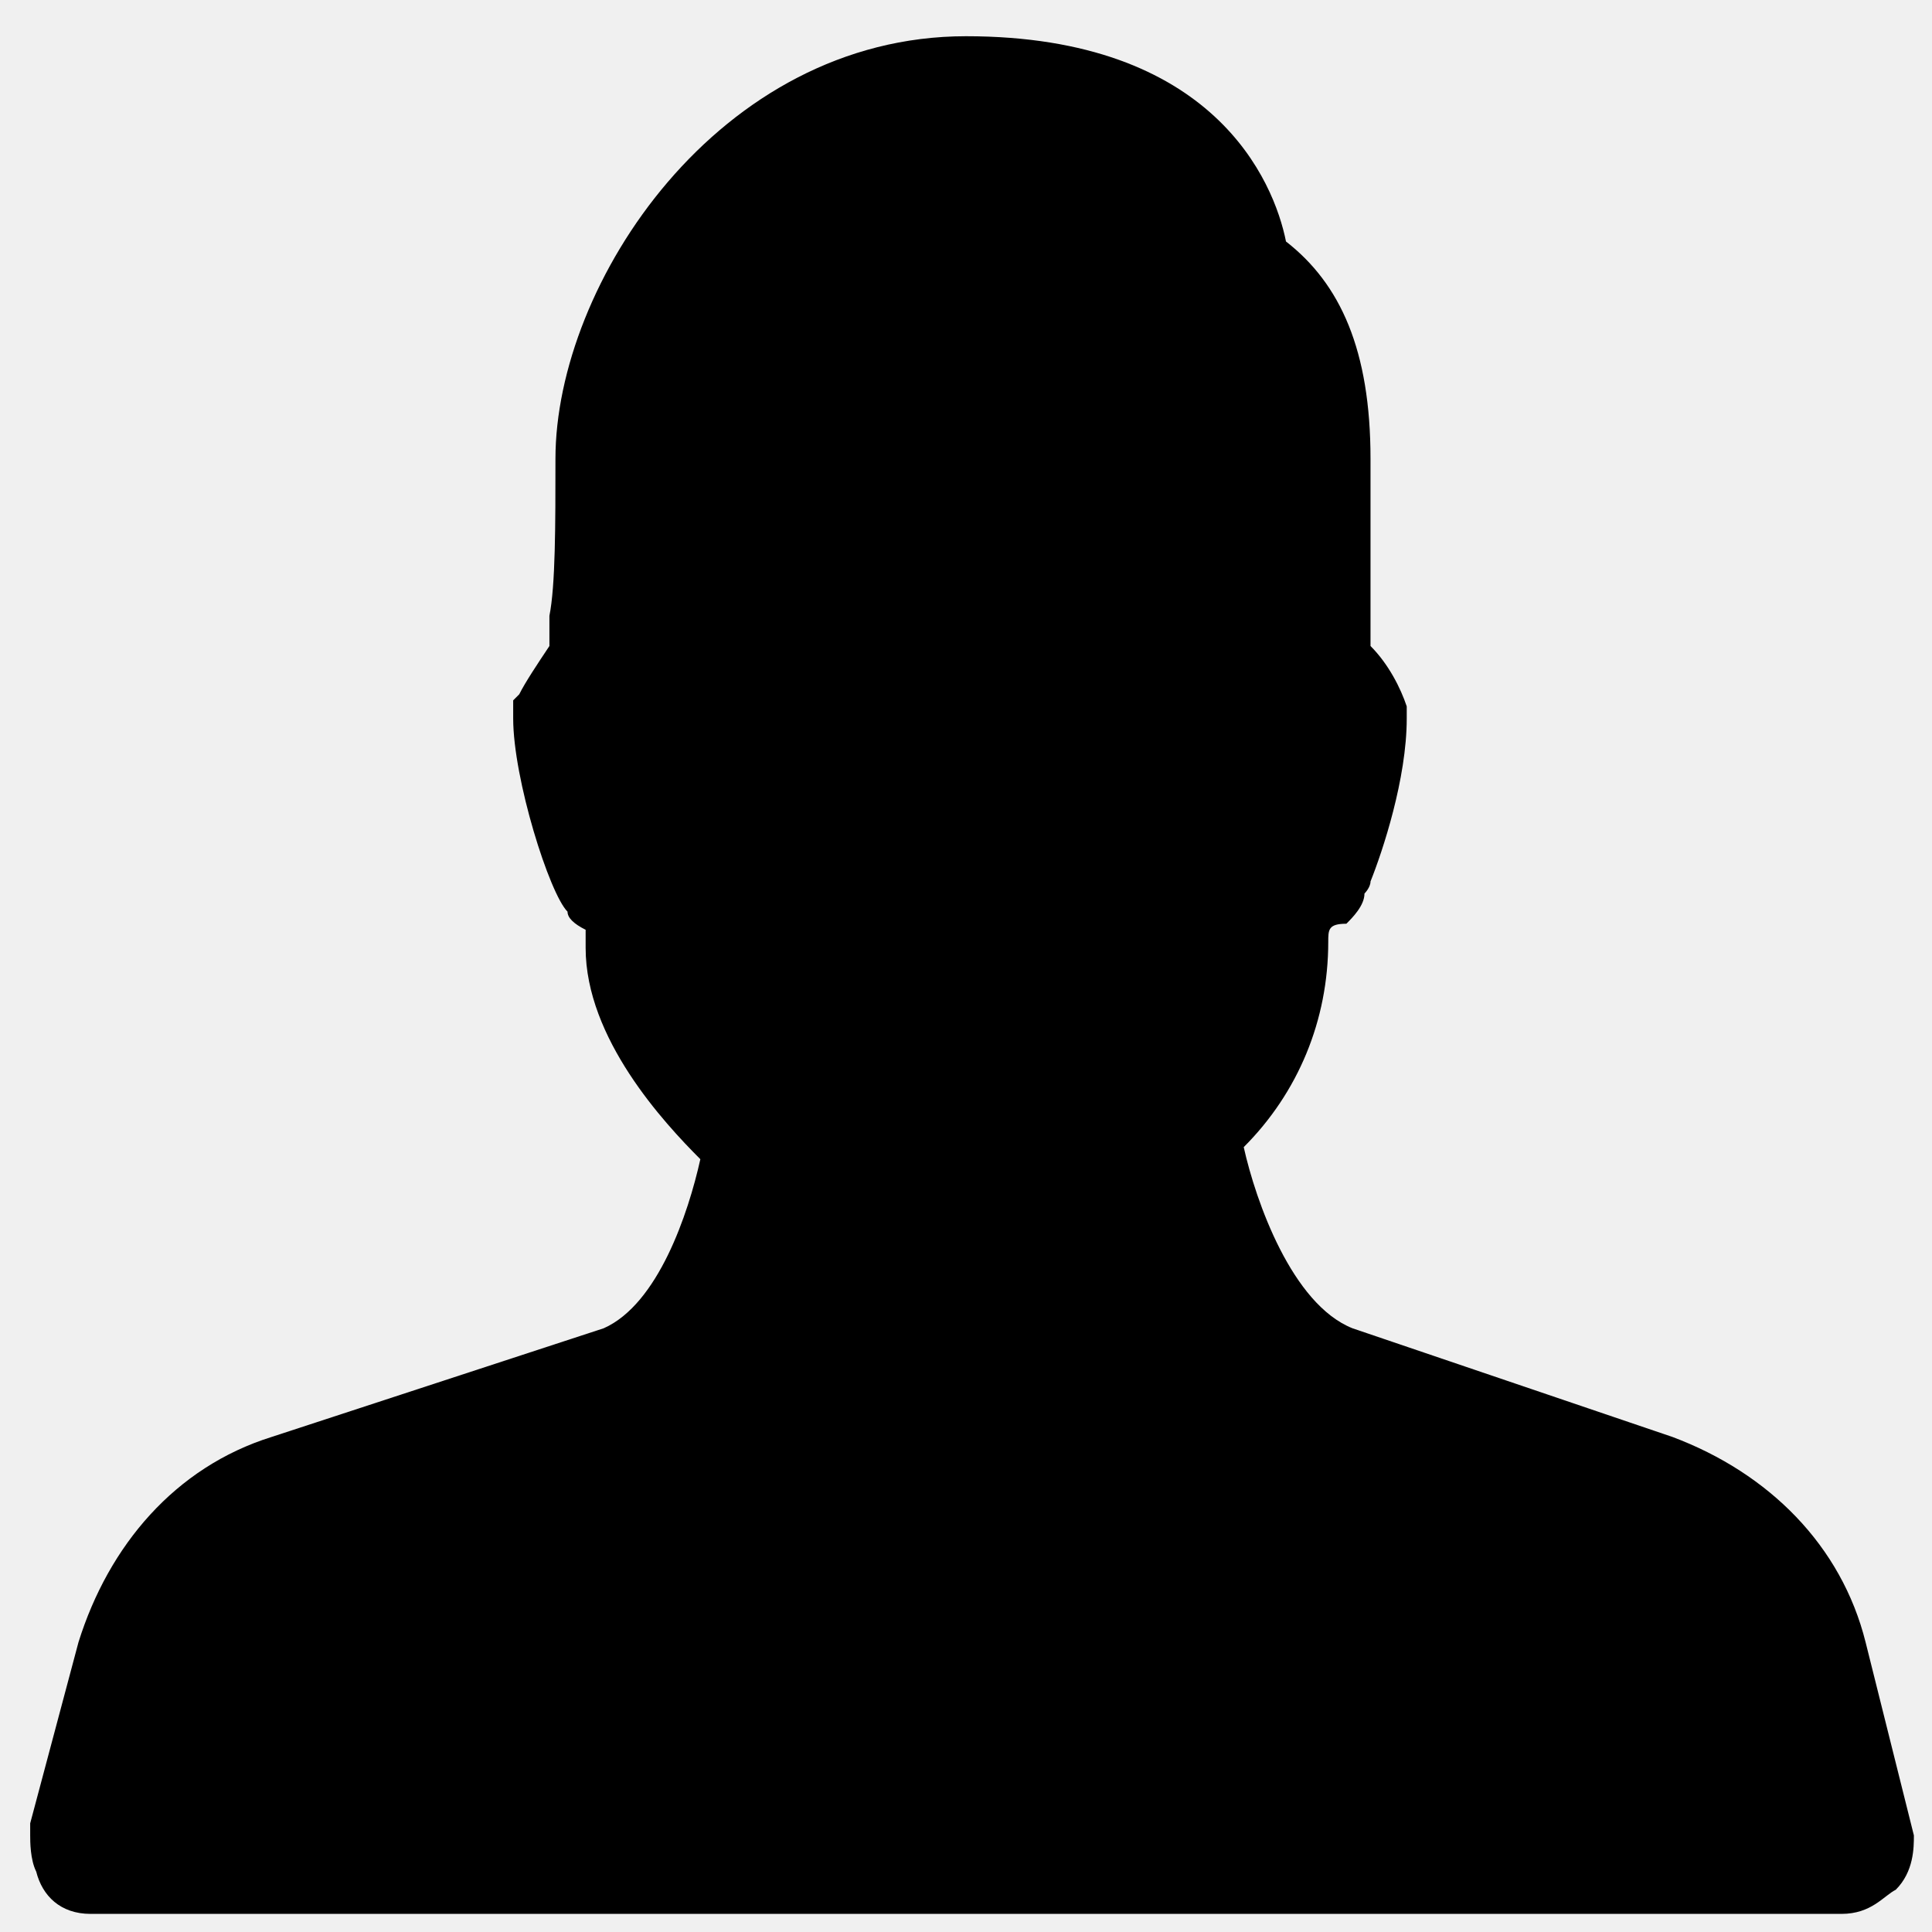
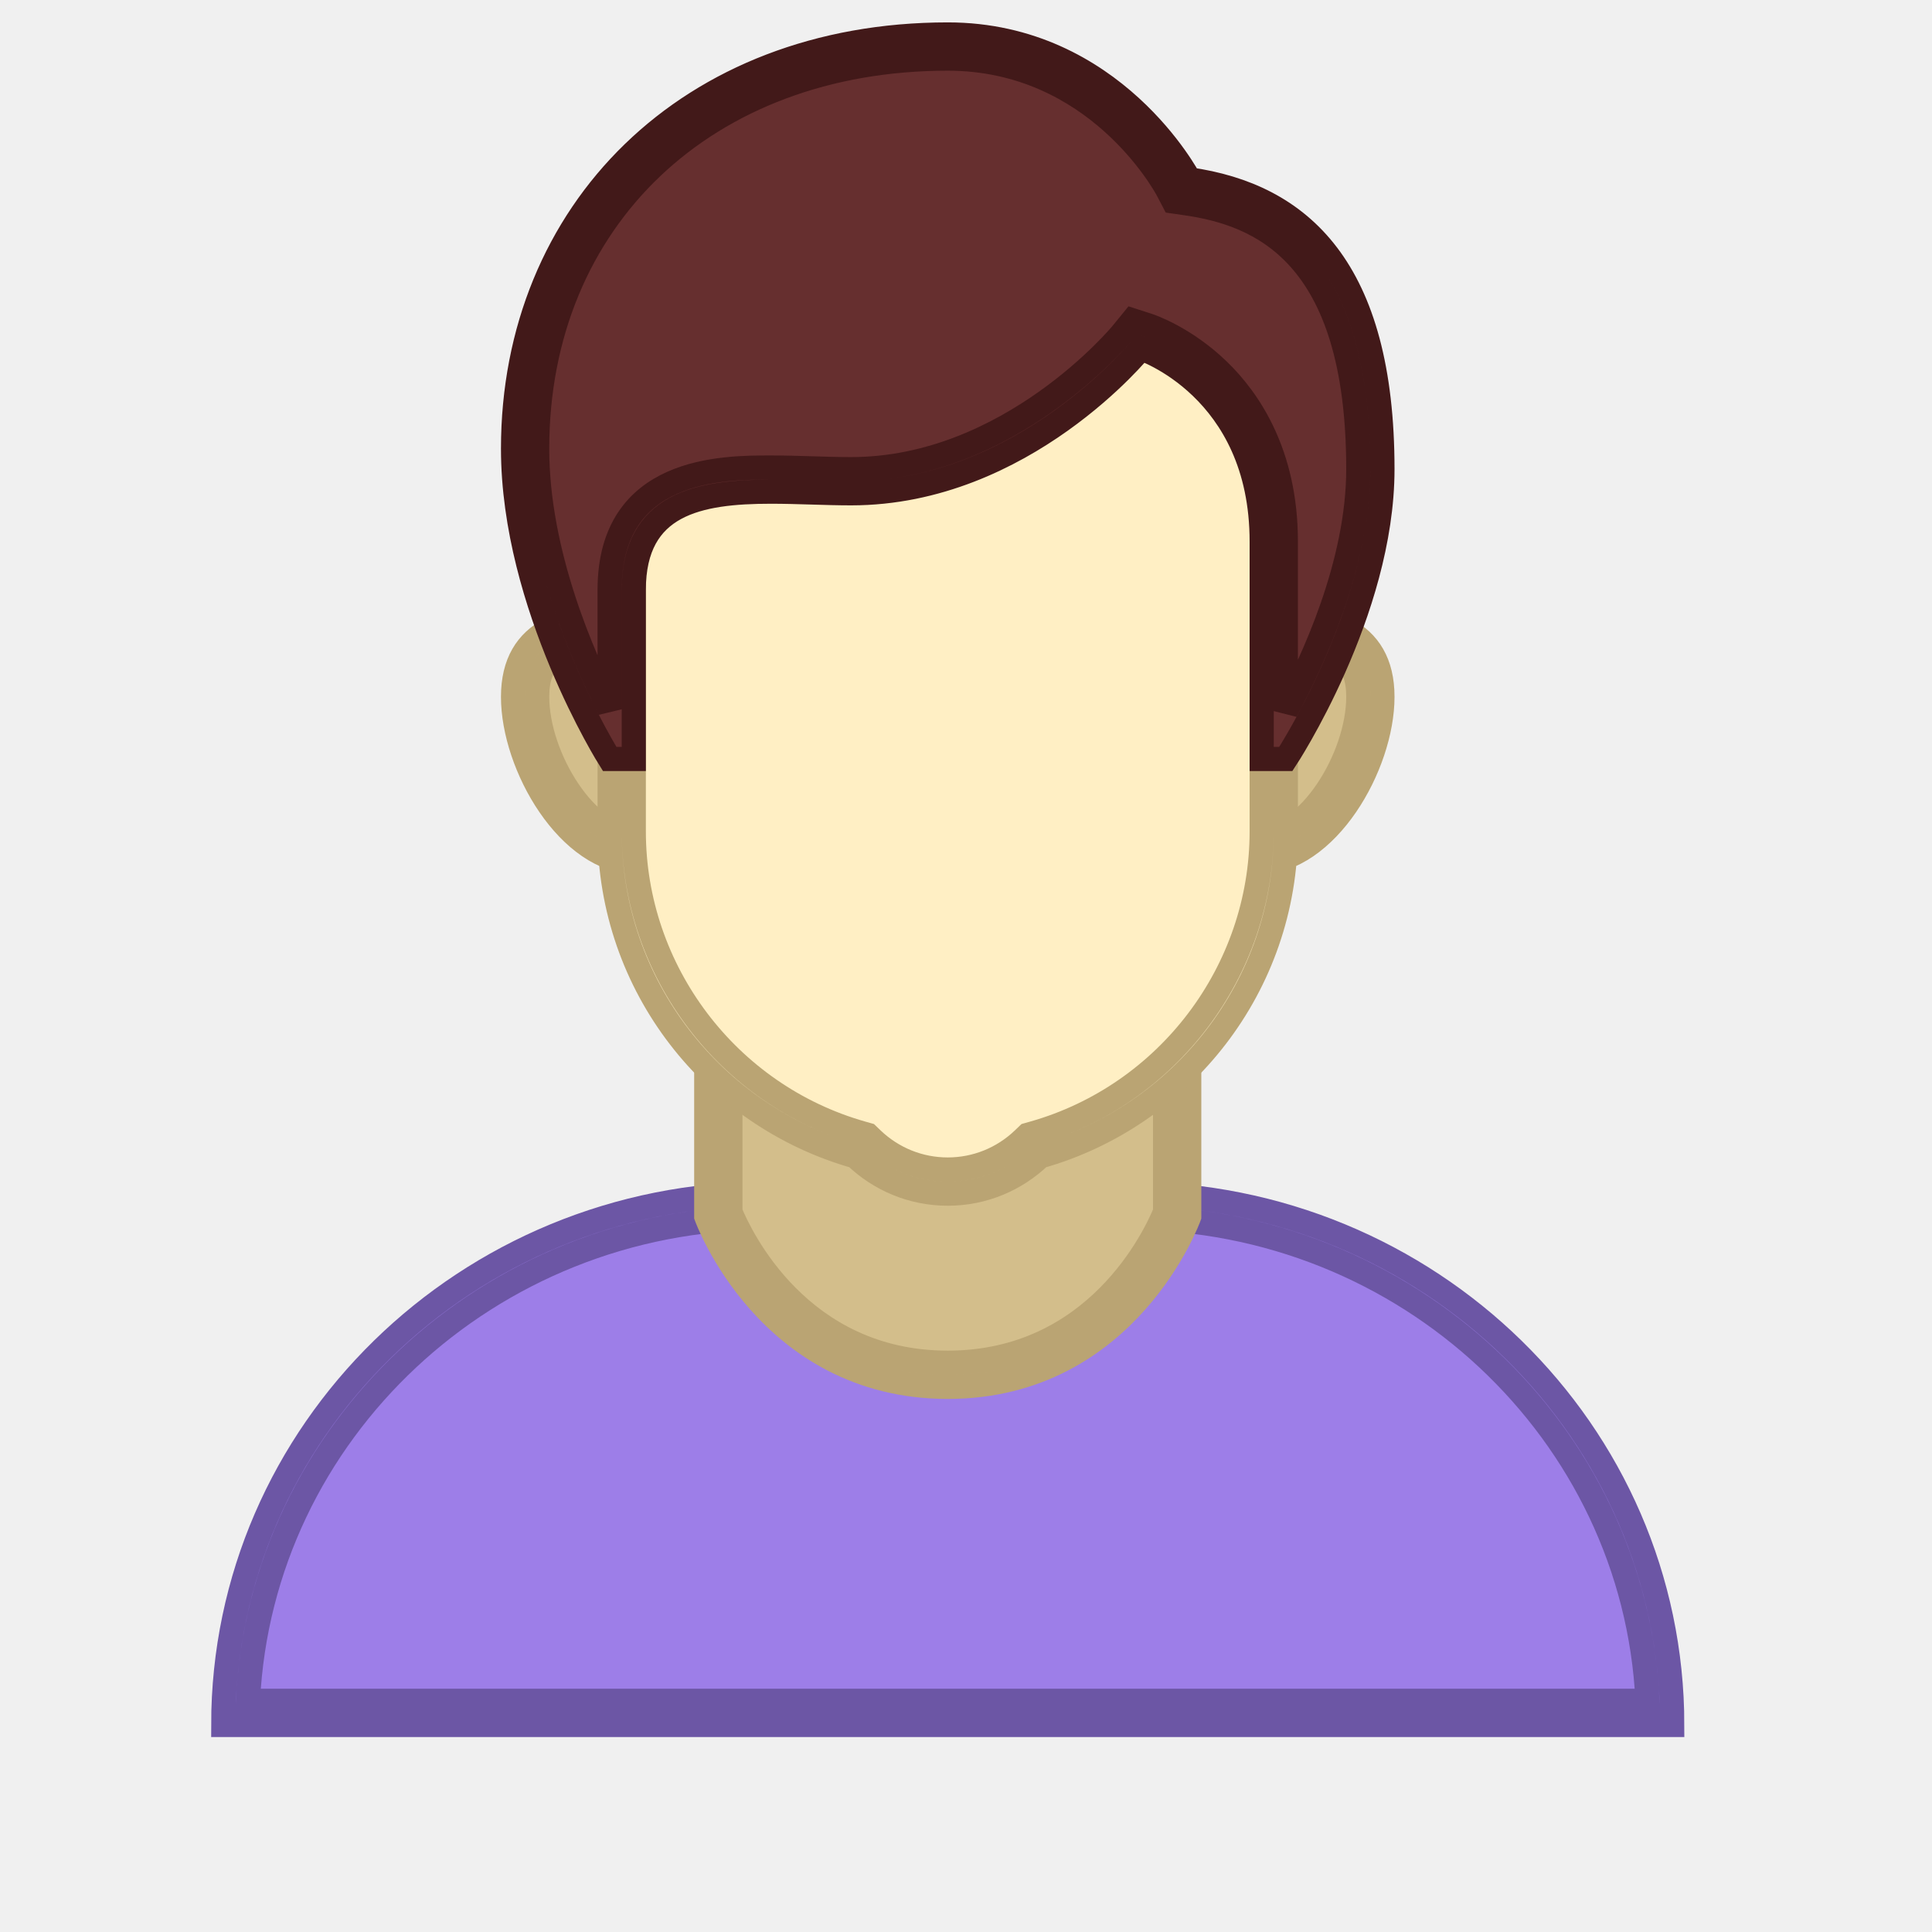
- <svg xmlns="http://www.w3.org/2000/svg" version="1.1" id="Warstwa_1" x="0px" y="0px" viewBox="0 0 32 32" style="enable-background:new 0 0 32 32;" xml:space="preserve">
-   <path d="M30.5,31.7h-29c-0.5,0-0.8-0.3-0.9-0.7c-0.1-0.2-0.1-0.5-0.1-0.6l0-0.2l0.8-3c0.5-1.6,1.6-2.9,3.2-3.4l5.5-1.8  c0.9-0.4,1.4-1.9,1.6-2.8c-0.6-0.6-1.9-2-1.9-3.5c0-0.1,0-0.2,0-0.3c-0.2-0.1-0.3-0.2-0.3-0.3c-0.3-0.3-0.9-2.2-0.9-3.2v-0.3  l0.1-0.1c0.1-0.2,0.3-0.5,0.5-0.8l0-0.5c0.1-0.5,0.1-1.5,0.1-2.6c0-2.9,2.7-7,6.8-7c4.1,0,5.1,2.4,5.3,3.4c0.9,0.7,1.4,1.8,1.4,3.6  v3.1c0.3,0.3,0.5,0.7,0.6,1l0,0.2c0,1-0.4,2.2-0.6,2.7c0,0.1-0.1,0.2-0.1,0.2c0,0.2-0.2,0.4-0.3,0.5C22,15.3,22,15.4,22,15.6  c0,1.3-0.5,2.5-1.4,3.4c0.2,0.9,0.8,2.6,1.8,3l5.3,1.8c1.6,0.6,2.8,1.8,3.2,3.4l0.8,3.2c0,0.2,0,0.6-0.3,0.9  C31.2,31.4,31,31.7,30.5,31.7z M30.3,30.5C30.3,30.5,30.3,30.5,30.3,30.5L30.3,30.5L30.3," />
+ <svg xmlns="http://www.w3.org/2000/svg" version="1.1" style="" xml:space="preserve" width="80" height="80">
+   <rect id="backgroundrect" width="100%" height="100%" x="0" y="0" fill="none" stroke="none" />
+   <g class="currentLayer" style="">
+     <g id="svg_1" class="" stroke-width="1" stroke="#6c56a5" fill="#9d7ee8" fill-opacity="1" stroke-opacity="1">
+       <path style="" d="M9.75,70.927 C10.022,59.302 19.784,49.927 31.744,49.927 h15 c11.96,0 21.722,9.375 21.994,21 H9.75 z" id="svg_2" stroke-width="1" stroke="#6c56a5" stroke-opacity="1" fill="#9d7ee8" fill-opacity="1" />
+       <g id="svg_3" stroke-width="1" stroke="#6c56a5" stroke-opacity="1" fill="#9d7ee8" fill-opacity="1">
+         <path style="" d="M46.744,50.427 c11.512,0 20.94,8.883 21.476,20 l-57.952,0 c0.536,-11.117 9.964,-20 21.476,-20 H46.744 M46.744,49.427 h-15 C19.318,49.427 9.244,59.277 9.244,71.427 v0 h60 v0 C69.244,59.277 59.17,49.427 46.744,49.427 L46.744,49.427 z" id="svg_4" stroke-width="1" stroke="#6c56a5" stroke-opacity="1" fill="#9d7ee8" fill-opacity="1" />
+       </g>
+     </g>
+     <g id="svg_5" class="" fill="#d3be8b" fill-opacity="1" stroke="#baa473" stroke-opacity="1" stroke-width="1">
+       <path style="" d="M39.244,56.927 c-6.685,0 -9.192,-5.859 -9.5,-6.648 V38.746 h19 v11.533 C48.436,51.068 45.929,56.927 39.244,56.927 z" id="svg_6" fill="#d3be8b" fill-opacity="1" stroke="#baa473" stroke-opacity="1" stroke-width="1" />
+       <path style="" d="M48.244,39.246 v10.936 c-0.407,0.994 -2.849,6.245 -9,6.245 c-6.154,0 -8.596,-5.257 -9,-6.245 V39.246 H48.244 M49.244,38.246 H29.244 v12.124 c0,0 2.534,7.057 10,7.057 s10,-7.057 10,-7.057 V38.246 L49.244,38.246 z" id="svg_7" fill="#d3be8b" fill-opacity="1" stroke="#baa473" stroke-opacity="1" stroke-width="1" />
+     </g>
+     <g id="svg_8" class="" fill="#d3be8b" fill-opacity="1" stroke="#baa473" stroke-opacity="1" stroke-width="1">
+       <g id="svg_9" fill="#d3be8b" fill-opacity="1" stroke="#baa473" stroke-opacity="1" stroke-width="1">
+         <path style="" d="M52.101,35.213 c-2.561,0 -4.644,-2.083 -4.644,-4.643 S49.541,25.927 52.101,25.927 c3.298,0 4.643,0.849 4.643,2.929 C56.744,31.366 54.664,35.213 52.101,35.213 zM26.387,35.213 c-2.562,0 -4.643,-3.847 -4.643,-6.357 c0,-2.08 1.345,-2.929 4.643,-2.929 c2.561,0 4.644,2.083 4.644,4.643 S28.947,35.213 26.387,35.213 z" id="svg_10" fill="#d3be8b" fill-opacity="1" stroke="#baa473" stroke-opacity="1" stroke-width="1" />
+       </g>
+       <g id="svg_11" fill="#d3be8b" fill-opacity="1" stroke="#baa473" stroke-opacity="1" stroke-width="1">
+         <path style="" d="M52.101,26.427 c3.45,0 4.143,0.929 4.143,2.429 c0,2.503 -2.048,5.857 -4.143,5.857 c-2.284,0 -4.143,-1.858 -4.143,-4.143 C47.958,28.285 49.817,26.427 52.101,26.427 M26.387,26.427 c2.284,0 4.143,1.858 4.143,4.143 c0,2.284 -1.858,4.143 -4.143,4.143 c-2.095,0 -4.143,-3.354 -4.143,-5.857 C22.244,27.356 22.937,26.427 26.387,26.427 M52.101,25.427 c-2.84,0 -5.143,2.302 -5.143,5.143 s2.303,5.143 5.143,5.143 c2.84,0 5.143,-4.017 5.143,-6.857 C57.244,26.015 54.941,25.427 52.101,25.427 L52.101,25.427 zM26.387,25.427 c-2.84,0 -5.143,0.588 -5.143,3.429 c0,2.84 2.303,6.857 5.143,6.857 c2.84,0 5.143,-2.303 5.143,-5.143 S29.227,25.427 26.387,25.427 L26.387,25.427 z" id="svg_12" fill="#d3be8b" fill-opacity="1" stroke="#baa473" stroke-opacity="1" stroke-width="1" />
+       </g>
+     </g>
+     <g id="svg_13" class="" fill="#ffefc4" fill-opacity="1" stroke="#baa473" stroke-opacity="1" stroke-width="1">
+       <g id="svg_14" fill="#ffefc4" fill-opacity="1" stroke="#baa473" stroke-opacity="1" stroke-width="1">
+         <path style="" d="M39.244,48.927 c-1.3,0 -2.534,-0.498 -3.477,-1.403 l-0.091,-0.086 l-0.119,-0.034 C29.779,45.765 25.744,40.428 25.744,34.427 V18.155 c0,-3.403 2.769,-6.172 6.172,-6.172 h14.656 c3.403,0 6.172,2.769 6.172,6.172 V34.427 c0,6.001 -4.035,11.338 -9.813,12.977 l-0.119,0.034 l-0.091,0.086 C41.778,48.429 40.544,48.927 39.244,48.927 z" id="svg_15" fill="#ffefc4" fill-opacity="1" stroke="#baa473" stroke-opacity="1" stroke-width="1" />
+       </g>
+       <g id="svg_16" fill="#ffefc4" fill-opacity="1" stroke="#baa473" stroke-opacity="1" stroke-width="1">
+         <path style="" d="M46.572,12.483 c3.128,0 5.672,2.545 5.672,5.672 V34.427 c0,5.779 -3.886,10.918 -9.449,12.496 l-0.24,0.068 l-0.18,0.173 C41.526,47.978 40.414,48.427 39.244,48.427 s-2.282,-0.449 -3.131,-1.263 l-0.18,-0.173 l-0.24,-0.068 C30.13,45.345 26.244,40.206 26.244,34.427 V18.155 c0,-3.128 2.545,-5.672 5.672,-5.672 H46.572 M46.572,11.483 H31.916 c-3.685,0 -6.672,2.987 -6.672,6.672 V34.427 c0,6.405 4.306,11.793 10.177,13.458 C36.414,48.838 37.759,49.427 39.244,49.427 s2.83,-0.589 3.823,-1.542 C48.938,46.22 53.244,40.832 53.244,34.427 V18.155 C53.244,14.47 50.257,11.483 46.572,11.483 L46.572,11.483 z" id="svg_17" fill="#ffefc4" fill-opacity="1" stroke="#baa473" stroke-opacity="1" stroke-width="1" />
+       </g>
+     </g>
+     <g id="svg_18" class="" fill="#662f2f" fill-opacity="1" stroke="#421919" stroke-opacity="1" opacity="1" stroke-width="1">
+       <path style="" d="M52.744,30.927 v-8.5 c0,-6.66 -5.292,-8.458 -5.346,-8.476 l-0.326,-0.106 l-0.217,0.267 C46.808,14.17 42.058,19.927 35.244,19.927 c-0.521,0 -1.062,-0.017 -1.608,-0.033 c-0.569,-0.017 -1.146,-0.035 -1.711,-0.035 c-2.006,0 -6.181,0 -6.181,4.568 V30.927 h-0.218 c-0.7,-1.192 -3.782,-6.755 -3.782,-12.348 C21.744,8.775 28.94,1.927 39.244,1.927 c6.472,0 9.527,5.675 9.557,5.732 l0.119,0.226 l0.253,0.037 c5.166,0.74 7.571,4.396 7.571,11.505 c0,5.077 -3.073,10.359 -3.776,11.5 H52.744 z" id="svg_19" fill="#662f2f" fill-opacity="1" stroke="#421919" stroke-opacity="1" opacity="1" stroke-width="1" />
+       <g id="svg_20" fill="#662f2f" fill-opacity="1" stroke="#421919" stroke-opacity="1" opacity="1" stroke-width="1">
+         <path style="" d="M39.244,2.427 c6.155,0 8.997,5.242 9.114,5.463 l0.237,0.454 l0.507,0.073 C52.168,8.856 56.244,10.475 56.244,19.427 c0,3.895 -1.872,7.936 -3,10.018 V22.427 c0,-3.644 -1.526,-5.878 -2.807,-7.111 c-1.4,-1.347 -2.824,-1.821 -2.884,-1.84 l-0.653,-0.211 l-0.433,0.532 c-0.046,0.056 -4.658,5.63 -11.224,5.63 c-0.516,0 -1.052,-0.016 -1.594,-0.033 c-0.574,-0.017 -1.155,-0.035 -1.725,-0.035 c-1.999,0 -6.681,0 -6.681,5.068 v4.944 c-1.132,-2.203 -3,-6.489 -3,-10.792 C22.244,9.069 29.235,2.427 39.244,2.427 M39.244,1.427 c-10.719,0 -18,7.333 -18,17.152 c0,6.504 4,12.848 4,12.848 h1 c0,0 0,-5.211 0,-7 c0,-3.582 2.701,-4.068 5.681,-4.068 c1.109,0 2.257,0.067 3.319,0.067 c7.146,0 12,-5.999 12,-5.999 s5,1.626 5,8 c0,1.968 0,9 0,9 h1 c0,0 4,-6.073 4,-12 c0,-8.322 -3.405,-11.342 -8,-12 C49.244,7.427 46.112,1.427 39.244,1.427 L39.244,1.427 z" id="svg_21" fill="#662f2f" fill-opacity="1" stroke="#421919" stroke-opacity="1" opacity="1" stroke-width="1" />
+       </g>
+     </g>
+     <g id="svg_22" class="" fill="#ffffff" fill-opacity="1" stroke="none" stroke-width="2" opacity="1">
+       <path style="" d="M128.101,57.595 c-9.649,0 -17.5,-7.851 -17.5,-17.5 S118.452,22.595 128.101,22.595 S145.601,30.446 145.601,40.095 S137.75,57.595 128.101,57.595 z" id="svg_23" fill="#ffffff" fill-opacity="1" stroke="none" stroke-opacity="1" stroke-width="2" opacity="1" />
+       <g id="svg_24" fill="#ffffff" fill-opacity="1" stroke="none" stroke-opacity="1" stroke-width="2" opacity="1">
+         <path style="" d="M128.101,23.095 c9.374,0 17,7.626 17,17 s-7.626,17 -17,17 s-17,-7.626 -17,-17 S118.727,23.095 128.101,23.095 M128.101,22.095 c-9.941,0 -18,8.059 -18,18 s8.059,18 18,18 s18,-8.059 18,-18 S138.042,22.095 128.101,22.095 L128.101,22.095 z" id="svg_25" fill="#ffffff" fill-opacity="1" stroke="none" stroke-opacity="1" stroke-width="2" opacity="1" />
+       </g>
+     </g>
+     <line style="fill: none; stroke-width: 4; stroke-miterlimit: 10;" x1="126.394" y1="52.901" x2="126.394" y2="32.901" id="svg_26" class="" opacity="1" stroke="#000000" stroke-opacity="1" />
+     <line style="fill: none; stroke-width: 4; stroke-miterlimit: 10;" x1="115.296" y1="40.218" x2="135.296" y2="40.218" id="svg_27" class="" opacity="1" stroke="#000000" stroke-opacity="1" />
+   </g>
</svg>
